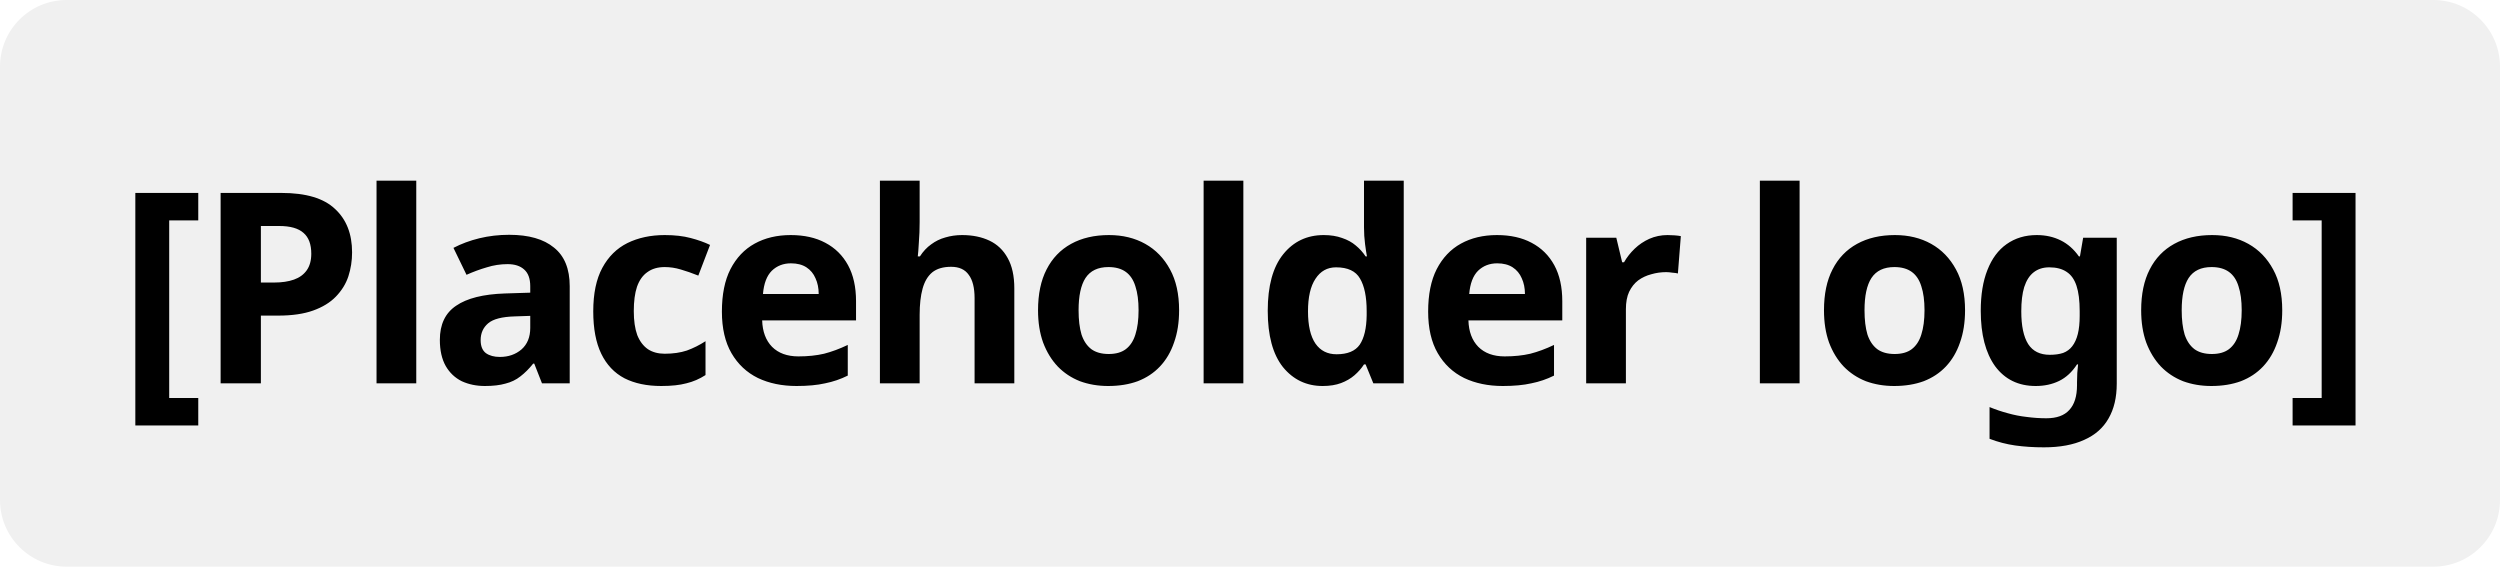
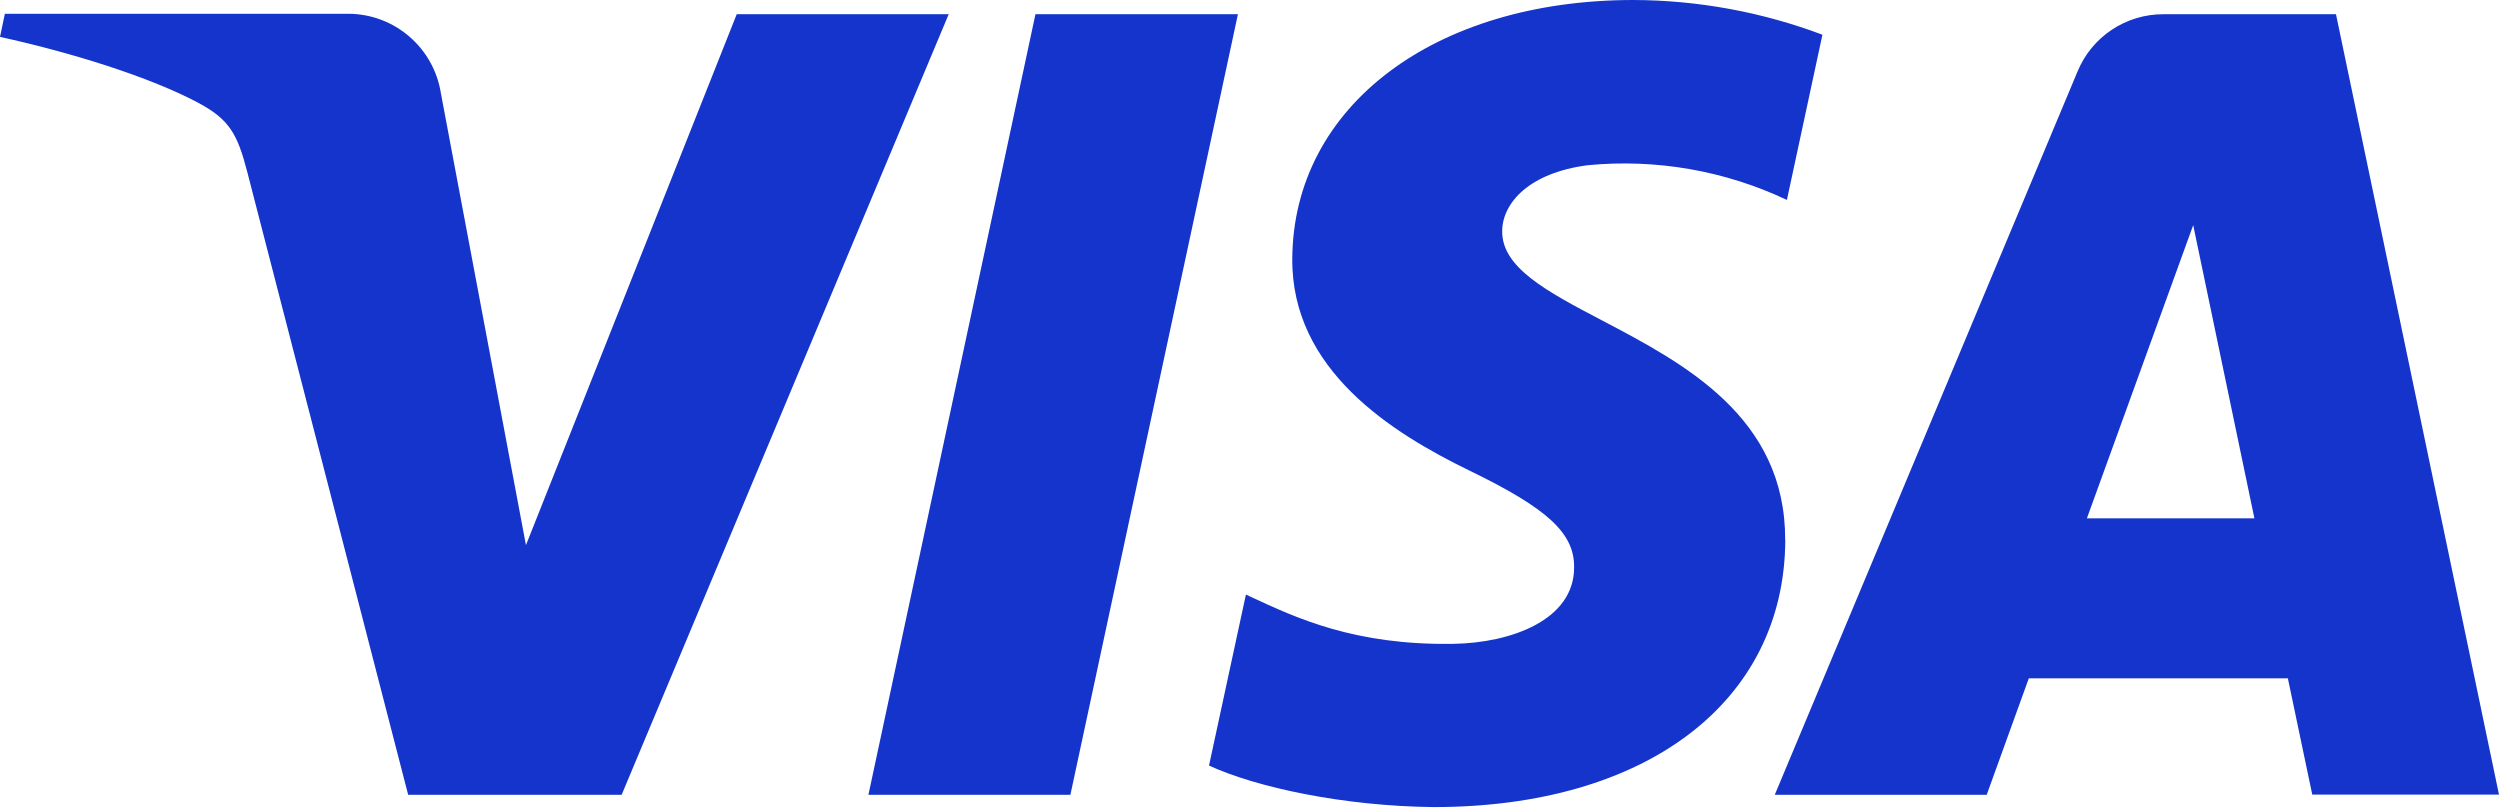
- <svg xmlns="http://www.w3.org/2000/svg" width="150" height="34" viewBox="0 0 150 34" fill="none">
-   <rect width="150" height="34" rx="4" fill="#F0F0F0" />
-   <path d="M11.896 25.528H8.12V11.576H11.896V13.224H10.152V23.88H11.896V25.528ZM16.885 11.576C18.357 11.576 19.429 11.896 20.101 12.536C20.784 13.165 21.125 14.035 21.125 15.144C21.125 15.645 21.05 16.125 20.901 16.584C20.752 17.032 20.501 17.437 20.149 17.8C19.808 18.152 19.354 18.429 18.789 18.632C18.224 18.835 17.525 18.936 16.693 18.936H15.653V23H13.237V11.576H16.885ZM16.757 13.56H15.653V16.952H16.453C16.912 16.952 17.306 16.893 17.637 16.776C17.968 16.659 18.224 16.472 18.405 16.216C18.586 15.96 18.677 15.629 18.677 15.224C18.677 14.659 18.522 14.243 18.213 13.976C17.904 13.699 17.418 13.56 16.757 13.56ZM24.976 23H22.592V10.84H24.976V23ZM30.551 14.088C31.724 14.088 32.62 14.344 33.239 14.856C33.868 15.357 34.183 16.131 34.183 17.176V23H32.519L32.055 21.816H31.991C31.745 22.125 31.489 22.381 31.223 22.584C30.967 22.787 30.668 22.931 30.327 23.016C29.996 23.112 29.585 23.16 29.095 23.16C28.583 23.16 28.119 23.064 27.703 22.872C27.297 22.669 26.977 22.365 26.743 21.96C26.508 21.544 26.391 21.021 26.391 20.392C26.391 19.464 26.716 18.781 27.367 18.344C28.017 17.896 28.993 17.651 30.295 17.608L31.815 17.56V17.176C31.815 16.717 31.692 16.381 31.447 16.168C31.212 15.955 30.881 15.848 30.455 15.848C30.028 15.848 29.612 15.912 29.207 16.04C28.801 16.157 28.396 16.307 27.991 16.488L27.207 14.872C27.676 14.627 28.193 14.435 28.759 14.296C29.335 14.157 29.932 14.088 30.551 14.088ZM30.887 18.984C30.119 19.005 29.585 19.144 29.287 19.4C28.988 19.656 28.839 19.992 28.839 20.408C28.839 20.771 28.945 21.032 29.159 21.192C29.372 21.341 29.649 21.416 29.991 21.416C30.503 21.416 30.935 21.267 31.287 20.968C31.639 20.659 31.815 20.227 31.815 19.672V18.952L30.887 18.984ZM39.675 23.16C38.811 23.16 38.075 23.005 37.467 22.696C36.859 22.376 36.395 21.885 36.075 21.224C35.755 20.563 35.595 19.715 35.595 18.68C35.595 17.613 35.776 16.744 36.139 16.072C36.502 15.4 37.003 14.904 37.643 14.584C38.294 14.264 39.04 14.104 39.883 14.104C40.48 14.104 40.998 14.163 41.435 14.28C41.883 14.397 42.272 14.536 42.603 14.696L41.899 16.536C41.526 16.387 41.174 16.264 40.843 16.168C40.523 16.072 40.203 16.024 39.883 16.024C39.467 16.024 39.12 16.125 38.843 16.328C38.566 16.52 38.358 16.813 38.219 17.208C38.091 17.592 38.027 18.077 38.027 18.664C38.027 19.24 38.096 19.72 38.235 20.104C38.384 20.477 38.598 20.76 38.875 20.952C39.152 21.133 39.488 21.224 39.883 21.224C40.384 21.224 40.827 21.16 41.211 21.032C41.595 20.893 41.968 20.707 42.331 20.472V22.504C41.968 22.739 41.584 22.904 41.179 23C40.784 23.107 40.283 23.16 39.675 23.16ZM47.442 14.104C48.252 14.104 48.946 14.259 49.522 14.568C50.108 14.877 50.562 15.325 50.882 15.912C51.202 16.499 51.362 17.219 51.362 18.072V19.224H45.73C45.751 19.896 45.948 20.424 46.322 20.808C46.706 21.192 47.234 21.384 47.906 21.384C48.471 21.384 48.983 21.331 49.442 21.224C49.9 21.107 50.375 20.931 50.866 20.696V22.536C50.439 22.749 49.986 22.904 49.506 23C49.036 23.107 48.466 23.16 47.794 23.16C46.919 23.16 46.146 23 45.474 22.68C44.802 22.349 44.274 21.853 43.89 21.192C43.506 20.531 43.314 19.699 43.314 18.696C43.314 17.672 43.484 16.824 43.826 16.152C44.178 15.469 44.663 14.957 45.282 14.616C45.9 14.275 46.62 14.104 47.442 14.104ZM47.458 15.8C46.999 15.8 46.615 15.949 46.306 16.248C46.007 16.547 45.831 17.011 45.778 17.64H49.122C49.122 17.288 49.058 16.973 48.93 16.696C48.812 16.419 48.631 16.2 48.386 16.04C48.14 15.88 47.831 15.8 47.458 15.8ZM55.179 13.32C55.179 13.747 55.163 14.157 55.131 14.552C55.109 14.947 55.088 15.224 55.067 15.384H55.195C55.387 15.085 55.611 14.845 55.867 14.664C56.123 14.472 56.406 14.333 56.715 14.248C57.035 14.152 57.371 14.104 57.723 14.104C58.352 14.104 58.901 14.216 59.371 14.44C59.84 14.664 60.203 15.011 60.459 15.48C60.725 15.949 60.859 16.557 60.859 17.304V23H58.475V17.896C58.475 17.267 58.358 16.797 58.123 16.488C57.899 16.168 57.547 16.008 57.067 16.008C56.587 16.008 56.208 16.12 55.931 16.344C55.664 16.568 55.472 16.893 55.355 17.32C55.237 17.747 55.179 18.269 55.179 18.888V23H52.795V10.84H55.179V13.32ZM70.746 18.616C70.746 19.341 70.645 19.987 70.442 20.552C70.251 21.117 69.968 21.597 69.594 21.992C69.232 22.376 68.789 22.669 68.266 22.872C67.744 23.064 67.152 23.16 66.49 23.16C65.882 23.16 65.317 23.064 64.794 22.872C64.282 22.669 63.84 22.376 63.467 21.992C63.093 21.597 62.8 21.117 62.587 20.552C62.384 19.987 62.282 19.341 62.282 18.616C62.282 17.645 62.453 16.829 62.794 16.168C63.136 15.496 63.627 14.984 64.266 14.632C64.906 14.28 65.664 14.104 66.538 14.104C67.36 14.104 68.085 14.28 68.715 14.632C69.344 14.984 69.84 15.496 70.203 16.168C70.565 16.829 70.746 17.645 70.746 18.616ZM64.715 18.616C64.715 19.192 64.773 19.677 64.891 20.072C65.019 20.456 65.216 20.749 65.483 20.952C65.749 21.144 66.096 21.24 66.522 21.24C66.949 21.24 67.29 21.144 67.546 20.952C67.813 20.749 68.005 20.456 68.123 20.072C68.251 19.677 68.314 19.192 68.314 18.616C68.314 18.04 68.251 17.56 68.123 17.176C68.005 16.792 67.813 16.504 67.546 16.312C67.28 16.12 66.933 16.024 66.507 16.024C65.877 16.024 65.418 16.243 65.13 16.68C64.853 17.107 64.715 17.752 64.715 18.616ZM74.601 23H72.217V10.84H74.601V23ZM79.36 23.16C78.389 23.16 77.594 22.781 76.976 22.024C76.368 21.256 76.064 20.131 76.064 18.648C76.064 17.155 76.373 16.024 76.992 15.256C77.61 14.488 78.421 14.104 79.424 14.104C79.84 14.104 80.208 14.163 80.528 14.28C80.848 14.387 81.12 14.536 81.344 14.728C81.578 14.92 81.776 15.139 81.936 15.384H82.016C81.984 15.213 81.946 14.968 81.904 14.648C81.861 14.317 81.84 13.981 81.84 13.64V10.84H84.224V23H82.4L81.936 21.864H81.84C81.69 22.099 81.498 22.317 81.264 22.52C81.04 22.712 80.773 22.867 80.464 22.984C80.154 23.101 79.786 23.16 79.36 23.16ZM80.192 21.256C80.853 21.256 81.317 21.064 81.584 20.68C81.85 20.285 81.989 19.699 82 18.92V18.664C82 17.811 81.866 17.16 81.6 16.712C81.344 16.264 80.864 16.04 80.16 16.04C79.637 16.04 79.226 16.269 78.928 16.728C78.629 17.176 78.48 17.827 78.48 18.68C78.48 19.533 78.629 20.179 78.928 20.616C79.226 21.043 79.648 21.256 80.192 21.256ZM89.817 14.104C90.627 14.104 91.321 14.259 91.897 14.568C92.483 14.877 92.937 15.325 93.257 15.912C93.577 16.499 93.737 17.219 93.737 18.072V19.224H88.105C88.126 19.896 88.323 20.424 88.697 20.808C89.081 21.192 89.609 21.384 90.281 21.384C90.846 21.384 91.358 21.331 91.817 21.224C92.275 21.107 92.75 20.931 93.241 20.696V22.536C92.814 22.749 92.361 22.904 91.881 23C91.411 23.107 90.841 23.16 90.169 23.16C89.294 23.16 88.521 23 87.849 22.68C87.177 22.349 86.649 21.853 86.265 21.192C85.881 20.531 85.689 19.699 85.689 18.696C85.689 17.672 85.859 16.824 86.201 16.152C86.553 15.469 87.038 14.957 87.657 14.616C88.275 14.275 88.995 14.104 89.817 14.104ZM89.833 15.8C89.374 15.8 88.99 15.949 88.681 16.248C88.382 16.547 88.206 17.011 88.153 17.64H91.497C91.497 17.288 91.433 16.973 91.305 16.696C91.187 16.419 91.006 16.2 90.761 16.04C90.515 15.88 90.206 15.8 89.833 15.8ZM100.05 14.104C100.167 14.104 100.306 14.109 100.466 14.12C100.626 14.131 100.754 14.147 100.85 14.168L100.674 16.408C100.599 16.387 100.487 16.371 100.338 16.36C100.199 16.339 100.077 16.328 99.97 16.328C99.66 16.328 99.362 16.371 99.074 16.456C98.786 16.531 98.525 16.653 98.29 16.824C98.066 16.995 97.885 17.224 97.746 17.512C97.618 17.789 97.554 18.136 97.554 18.552V23H95.17V14.264H96.978L97.33 15.736H97.442C97.612 15.437 97.826 15.165 98.082 14.92C98.338 14.675 98.631 14.477 98.962 14.328C99.303 14.179 99.666 14.104 100.05 14.104ZM107.976 23H105.592V10.84H107.976V23ZM117.903 18.616C117.903 19.341 117.801 19.987 117.599 20.552C117.407 21.117 117.124 21.597 116.751 21.992C116.388 22.376 115.945 22.669 115.423 22.872C114.9 23.064 114.308 23.16 113.647 23.16C113.039 23.16 112.473 23.064 111.951 22.872C111.439 22.669 110.996 22.376 110.623 21.992C110.249 21.597 109.956 21.117 109.743 20.552C109.54 19.987 109.439 19.341 109.439 18.616C109.439 17.645 109.609 16.829 109.951 16.168C110.292 15.496 110.783 14.984 111.423 14.632C112.063 14.28 112.82 14.104 113.695 14.104C114.516 14.104 115.241 14.28 115.871 14.632C116.5 14.984 116.996 15.496 117.359 16.168C117.721 16.829 117.903 17.645 117.903 18.616ZM111.871 18.616C111.871 19.192 111.929 19.677 112.047 20.072C112.175 20.456 112.372 20.749 112.639 20.952C112.905 21.144 113.252 21.24 113.679 21.24C114.105 21.24 114.447 21.144 114.703 20.952C114.969 20.749 115.161 20.456 115.279 20.072C115.407 19.677 115.471 19.192 115.471 18.616C115.471 18.04 115.407 17.56 115.279 17.176C115.161 16.792 114.969 16.504 114.703 16.312C114.436 16.12 114.089 16.024 113.663 16.024C113.033 16.024 112.575 16.243 112.287 16.68C112.009 17.107 111.871 17.752 111.871 18.616ZM122.205 14.104C122.738 14.104 123.218 14.211 123.645 14.424C124.072 14.637 124.434 14.957 124.733 15.384H124.797L124.989 14.264H127.005V23.016C127.005 23.848 126.84 24.547 126.509 25.112C126.189 25.677 125.704 26.104 125.053 26.392C124.402 26.691 123.597 26.84 122.637 26.84C122.018 26.84 121.442 26.803 120.909 26.728C120.386 26.653 119.874 26.52 119.373 26.328V24.424C119.736 24.573 120.098 24.696 120.461 24.792C120.834 24.899 121.213 24.973 121.597 25.016C121.992 25.069 122.386 25.096 122.781 25.096C123.4 25.096 123.858 24.931 124.157 24.6C124.466 24.269 124.621 23.773 124.621 23.112V22.936C124.621 22.755 124.626 22.568 124.637 22.376C124.658 22.184 124.674 22.013 124.685 21.864H124.621C124.322 22.323 123.965 22.653 123.549 22.856C123.133 23.059 122.664 23.16 122.141 23.16C121.106 23.16 120.296 22.765 119.709 21.976C119.133 21.176 118.845 20.067 118.845 18.648C118.845 17.688 118.978 16.872 119.245 16.2C119.512 15.517 119.896 15 120.397 14.648C120.909 14.285 121.512 14.104 122.205 14.104ZM122.957 16.04C122.584 16.04 122.269 16.141 122.013 16.344C121.768 16.536 121.581 16.829 121.453 17.224C121.336 17.608 121.277 18.093 121.277 18.68C121.277 19.555 121.416 20.211 121.693 20.648C121.97 21.075 122.402 21.288 122.989 21.288C123.298 21.288 123.565 21.251 123.789 21.176C124.013 21.091 124.194 20.957 124.333 20.776C124.482 20.584 124.594 20.339 124.669 20.04C124.744 19.741 124.781 19.379 124.781 18.952V18.664C124.781 18.035 124.717 17.528 124.589 17.144C124.461 16.76 124.264 16.483 123.997 16.312C123.73 16.131 123.384 16.04 122.957 16.04ZM136.934 18.616C136.934 19.341 136.833 19.987 136.63 20.552C136.438 21.117 136.155 21.597 135.782 21.992C135.419 22.376 134.977 22.669 134.454 22.872C133.931 23.064 133.339 23.16 132.678 23.16C132.07 23.16 131.505 23.064 130.982 22.872C130.47 22.669 130.027 22.376 129.654 21.992C129.281 21.597 128.987 21.117 128.774 20.552C128.571 19.987 128.47 19.341 128.47 18.616C128.47 17.645 128.641 16.829 128.982 16.168C129.323 15.496 129.814 14.984 130.454 14.632C131.094 14.28 131.851 14.104 132.726 14.104C133.547 14.104 134.273 14.28 134.902 14.632C135.531 14.984 136.027 15.496 136.39 16.168C136.753 16.829 136.934 17.645 136.934 18.616ZM130.902 18.616C130.902 19.192 130.961 19.677 131.078 20.072C131.206 20.456 131.403 20.749 131.67 20.952C131.937 21.144 132.283 21.24 132.71 21.24C133.137 21.24 133.478 21.144 133.734 20.952C134.001 20.749 134.193 20.456 134.31 20.072C134.438 19.677 134.502 19.192 134.502 18.616C134.502 18.04 134.438 17.56 134.31 17.176C134.193 16.792 134.001 16.504 133.734 16.312C133.467 16.12 133.121 16.024 132.694 16.024C132.065 16.024 131.606 16.243 131.318 16.68C131.041 17.107 130.902 17.752 130.902 18.616ZM137.556 23.88H139.3V13.224H137.556V11.576H141.332V25.528H137.556V23.88Z" fill="black" />
+ <svg xmlns="http://www.w3.org/2000/svg" width="71" height="23" viewBox="0 0 71 23" role="img" aria-label="Visa">
+   <path fill="#1434cb" fill-rule="evenodd" clip-rule="evenodd" d="M50.699 15.338C50.712 11.837 47.813 10.315 45.494 9.098C43.936 8.28 42.639 7.599 42.662 6.548C42.678 5.753 43.437 4.906 45.093 4.692C47.032 4.505 48.986 4.845 50.748 5.678L51.757 0.986C50.042 0.341 48.226 0.007 46.394 0C40.743 0 36.738 3.013 36.701 7.33C36.665 10.514 39.55 12.302 41.729 13.363C43.963 14.447 44.715 15.144 44.705 16.116C44.705 17.605 42.921 18.259 41.275 18.285C38.479 18.33 36.822 17.556 35.508 16.943L35.384 16.885L34.336 21.742C35.676 22.359 38.15 22.895 40.717 22.921C46.739 22.921 50.682 19.944 50.702 15.338H50.699ZM26.943 0.404L17.654 22.573H11.592L7.022 4.883C6.742 3.792 6.502 3.394 5.658 2.934C4.271 2.188 2.004 1.485 0 1.048L0.138 0.391H9.893C11.206 0.396 12.32 1.355 12.522 2.652L14.937 15.482L20.923 0.404H26.943ZM70.971 22.566H65.668L64.975 19.264H57.618L56.422 22.573H50.403L59.002 2.031C59.409 1.043 60.374 0.4 61.443 0.404H66.342L70.971 22.566ZM59.268 14.72L62.287 6.394L64.025 14.72H59.268ZM30.399 22.573L35.157 0.404H29.407L24.663 22.573H30.399Z" />
</svg>
